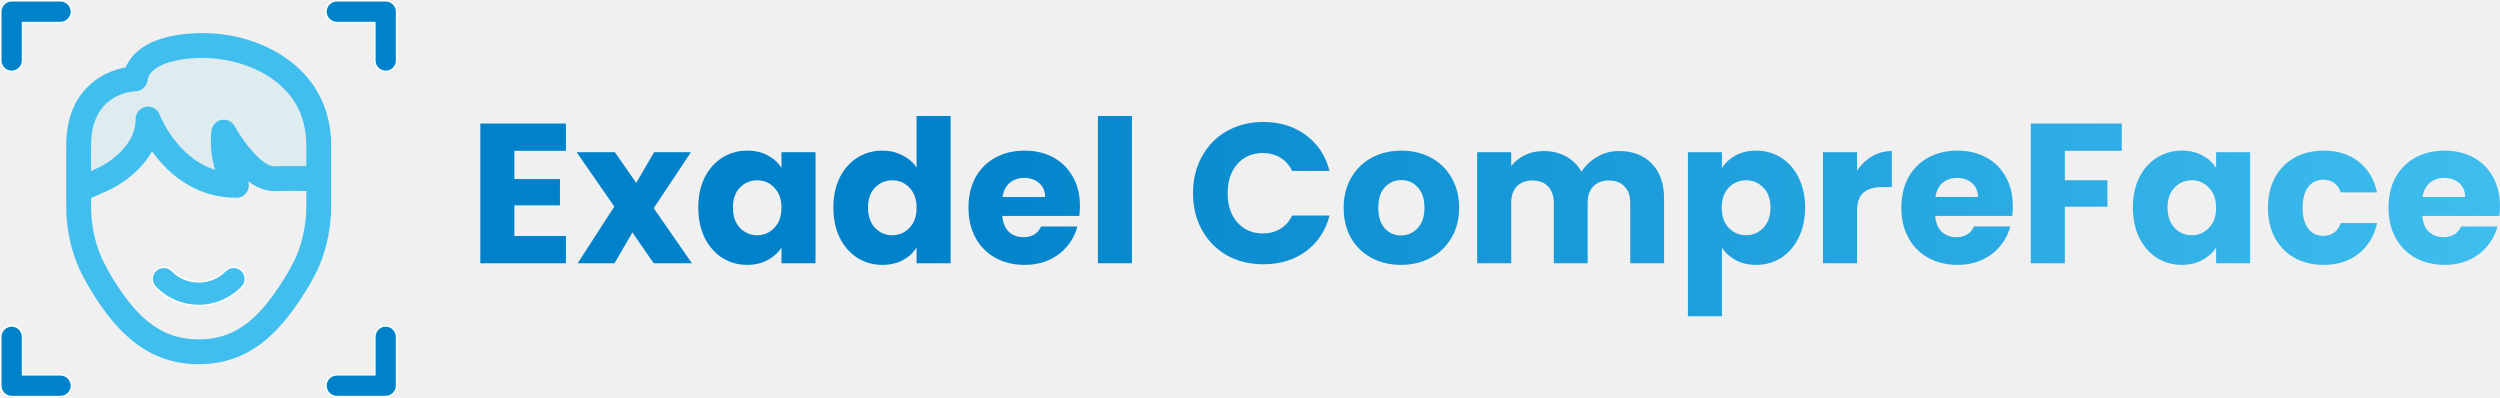
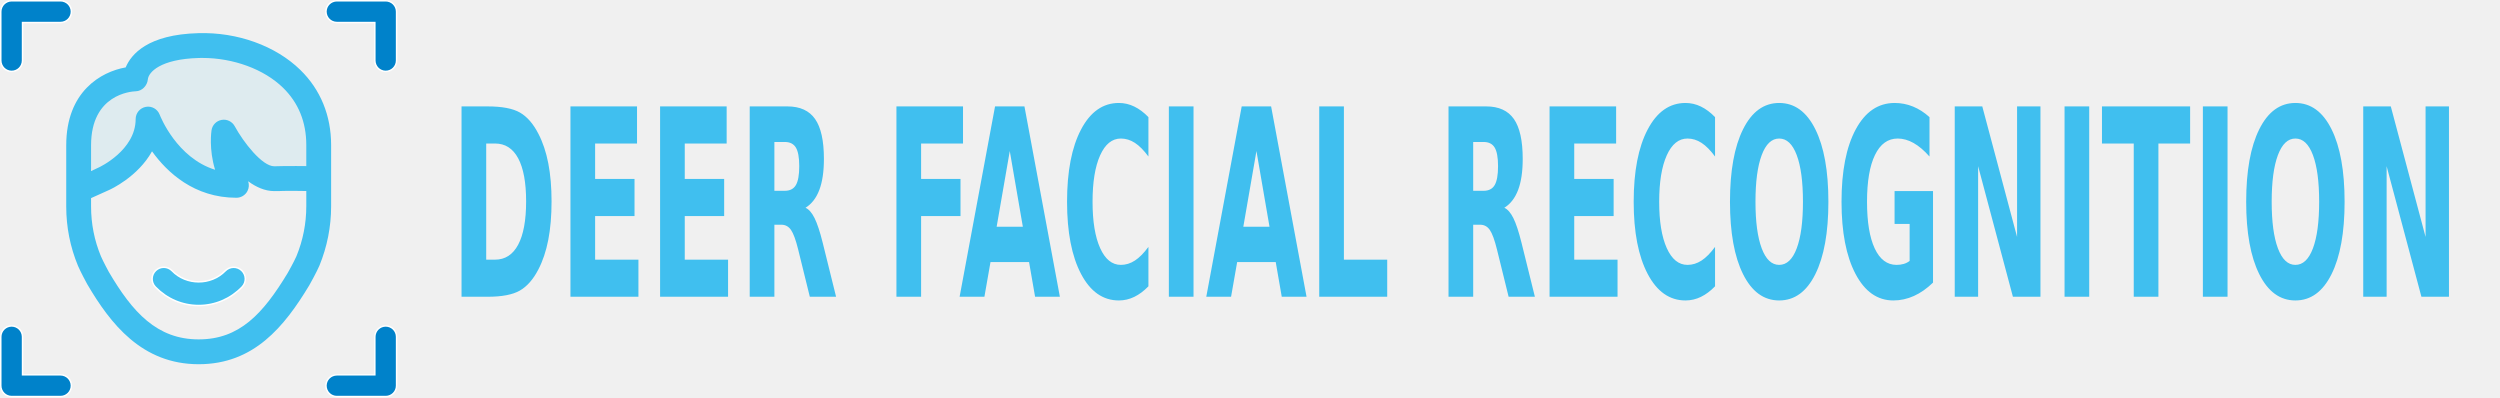
<svg xmlns="http://www.w3.org/2000/svg" width="251.683" height="40.001" viewBox="0 0 12584.142 2000.069" version="1.1" id="svg3791" style="fill:none">
  <path d="M 1526.441,473.628 C 1807.753,858.36 1418.1,968.091 1234.767,819.471 909.759,1252.82 927.812,402.784 515.995,893.086 c -263.981,-179.361 -180.12,-154.325 0,-419.458 180.133,-265.132 821.546,-258.352 1010.446,0 z" id="path3774" style="opacity:0.1;fill:#40bfef;stroke-width:1.265" />
  <path d="m 1000.034,1833.396 c -286.171,0 -444.519,-204.093 -561.525,-403.771 -1.075,-1.834 -32.828,-60.584 -45.833,-91.085 -39.495,-95.411 -59.332,-195.832 -59.332,-299.011 V 731.271 c 0,-270.838 175.338,-370.171 299.264,-392.006 27.414,-65.923 111.085,-165.673 365.756,-172.34 197.173,-5.832 388.932,63.835 513.098,184.839 101.597,98.915 155.262,229.673 155.262,378.255 v 308.259 c 0,102.761 -19.836,203.347 -59.003,299.011 -15.004,34.751 -47.339,92.337 -51.007,98.84 -124.913,207.015 -278.087,397.269 -556.679,397.269 z m 1.67,-1541.558 c 5.579,-0.089 11.335,-0.164 16.914,-0.164 156.008,0 310.093,56.586 405.681,149.67 77.915,75.841 117.423,173.01 117.423,288.675 v 106.114 c 0,0 -98.169,-1.025 -120.169,-0.025 -9.501,0.506 -18.672,0.923 -40.925,0.923 -61.077,0 -155.008,-120.422 -199.248,-201.841 -12.841,-23.505 -39.597,-36.51 -65.67,-31.665 -26.427,4.58 -47.01,25.58 -51.007,52.083 -0.835,5.161 -13.916,96.082 18.002,199.007 C 890.113,794.777 807.618,587.269 803.696,577.186 c -10.753,-28.173 -40.001,-44.922 -69.756,-39.255 -29.577,5.503 -51.172,31.336 -51.172,61.507 0,157.248 -183.08,242.336 -184.75,243.082 l -39.672,18.609 V 731.271 c 0,-256.834 202.094,-271.002 224.764,-271.761 31.753,-0.67 58.244,-28.337 61.077,-60.002 3.175,-34.916 61.001,-102.42 257.517,-107.67 z M 508.012,1290.126 c -32.993,-79.585 -49.666,-163.927 -49.666,-250.673 v -42.203 l 90.591,-40.798 c 7.831,-3.428 144.926,-66.176 216.263,-194.681 76.334,106.177 212.164,233.683 424.847,233.683 23.416,0 44.91,-13.093 55.574,-33.929 8.008,-15.408 8.919,-33.246 3.428,-49.16 39.913,29.413 84.494,49.578 131.579,49.578 25.01,0 35.65,-0.481 46.415,-0.974 l 0.418,-0.025 c 18.837,-0.999 114.261,0.582 114.261,0.582 v 76.676 c 0,86.505 -16.674,171.088 -49.249,250.597 -12.512,29.084 -43.759,84.241 -43.759,84.241 -124.837,207.015 -243.512,335.356 -448.681,335.356 -210.089,0 -333.345,-136.766 -452.678,-340.265 0,0 -28.173,-51.754 -39.344,-78.004 z" id="path3776" style="clip-rule:evenodd;fill:#40bfef;fill-rule:evenodd;stroke-width:1.265" />
  <path d="m 1000.11,1537.915 c -82.533,0 -159.892,-33.069 -218.11,-93.096 -22.543,-23.315 -21.911,-60.42 1.417,-83.052 23.404,-22.619 60.508,-21.911 83.052,1.328 71.489,74.044 195.63,74.133 267.46,0.013 22.708,-23.265 59.812,-23.796 83.052,-1.341 23.328,22.544 23.96,59.724 1.417,83.052 -58.471,60.027 -135.83,93.096 -218.287,93.096 z" id="path3778" style="fill:#40bfef;stroke:#ffffff;stroke-width:7.59" />
  <path d="m 117.196,113.4 h -3.795 v 3.795 187.508 c 0,30.26 -24.542,54.803 -54.803,54.803 -30.26,0 -54.803,-24.542 -54.803,-54.803 V 58.598 c 0,-30.26 24.542,-54.803 54.803,-54.803 H 304.678 c 30.273,0 54.803,24.53 54.803,54.803 0,30.26 -24.53,54.803 -54.803,54.803 z M 1882.873,1886.668 h 3.795 v -3.795 -187.508 c 0,-30.26 24.542,-54.803 54.803,-54.803 30.261,0 54.803,24.542 54.803,54.803 v 246.106 c 0,30.26 -24.542,54.803 -54.803,54.803 h -246.08 c -30.273,0 -54.803,-24.542 -54.803,-54.803 0,-30.261 24.53,-54.803 54.803,-54.803 z m -1769.472,-3.795 v 3.795 h 3.795 187.483 c 30.273,0 54.803,24.542 54.803,54.803 0,30.26 -24.53,54.803 -54.803,54.803 H 58.598 c -30.26,0 -54.803,-24.542 -54.803,-54.803 v -246.106 c 0,-30.26 24.542,-54.803 54.803,-54.803 30.26,0 54.803,24.542 54.803,54.803 z M 1886.668,117.196 v -3.795 h -3.795 -187.483 c -30.273,0 -54.803,-24.542 -54.803,-54.803 0,-30.26 24.53,-54.803 54.803,-54.803 h 246.08 c 30.261,0 54.803,24.53 54.803,54.803 V 304.704 c 0,30.26 -24.542,54.803 -54.803,54.803 -30.26,0 -54.803,-24.542 -54.803,-54.803 z" id="path3780" style="fill:#0082ca;stroke:#ffffff;stroke-width:7.59" />
-   <path d="m 2589.086,759.185 v 142.283 h 229.473 V 1033.732 H 2589.086 v 154.307 h 259.533 v 137.29 H 2417.761 V 621.928 h 430.858 v 137.257 z m 701.43,566.144 -107.23,-155.326 -90.18,155.326 h -185.353 l 184.367,-285.585 -189.394,-273.528 h 192.383 l 107.23,154.307 90.18,-154.307 h 185.353 l -187.357,281.544 192.383,277.569 z M 3514.864,1044.77 c 0,-57.459 10.677,-107.887 32.064,-151.318 22.044,-43.398 51.742,-76.809 89.161,-100.2 37.419,-23.358 79.174,-35.053 125.266,-35.053 39.39,0 73.786,8.016 103.189,24.048 30.06,16.032 53.122,37.057 69.154,63.109 v -79.141 h 171.325 v 559.114 h -171.325 v -79.174 c -16.722,26.052 -40.08,47.11 -70.14,63.142 -29.403,16.032 -63.799,24.048 -103.222,24.048 -45.435,0 -86.829,-11.695 -124.248,-35.086 -37.419,-24.048 -67.117,-57.754 -89.161,-101.185 -21.387,-44.088 -32.064,-94.845 -32.064,-152.303 z m 418.834,0.986 c 0,-42.741 -12.024,-76.48 -36.072,-101.185 -23.391,-24.705 -52.104,-37.09 -86.172,-37.09 -34.068,0 -63.142,12.385 -87.19,37.09 -23.391,24.048 -35.053,57.459 -35.053,100.2 0,42.741 11.662,76.809 35.053,102.204 24.048,24.705 53.122,37.057 87.19,37.057 34.068,0 62.781,-12.352 86.172,-37.057 24.048,-24.705 36.072,-58.444 36.072,-101.218 z m 261.209,-0.986 c 0,-57.459 10.71,-107.887 32.064,-151.318 22.044,-43.398 51.775,-76.809 89.194,-100.2 37.386,-23.358 79.141,-35.053 125.233,-35.053 36.762,0 70.14,7.687 100.2,23.029 30.75,15.375 54.798,36.072 72.144,62.124 V 583.852 h 171.358 v 741.477 h -171.358 v -80.16 c -16.032,26.709 -39.061,48.096 -69.121,64.128 -29.403,16.032 -63.799,24.048 -103.222,24.048 -46.092,0 -87.847,-11.695 -125.233,-35.086 -37.419,-24.048 -67.15,-57.754 -89.194,-101.185 -21.354,-44.088 -32.064,-94.845 -32.064,-152.303 z m 418.834,0.986 c 0,-42.741 -12.024,-76.48 -36.072,-101.185 -23.358,-24.705 -52.104,-37.09 -86.172,-37.09 -34.068,0 -63.109,12.385 -87.157,37.09 -23.391,24.048 -35.086,57.459 -35.086,100.2 0,42.741 11.695,76.809 35.086,102.204 24.048,24.705 53.089,37.057 87.157,37.057 34.068,0 62.814,-12.352 86.172,-37.057 24.048,-24.705 36.072,-58.444 36.072,-101.218 z m 822.359,-9.002 c 0,16.032 -0.985,32.721 -2.99,50.1 h -387.789 c 2.661,34.725 13.7,61.467 33.082,80.16 20.04,18.036 44.416,27.038 73.129,27.038 42.741,0 72.472,-18.036 89.194,-54.108 h 182.363 c -9.363,36.762 -26.413,69.811 -51.118,99.214 -24.048,29.403 -54.436,52.432 -91.165,69.121 -36.762,16.722 -77.827,25.066 -123.262,25.066 -54.765,0 -103.55,-11.695 -146.291,-35.086 -42.741,-23.358 -76.152,-56.769 -100.199,-100.2 -24.048,-43.398 -36.072,-94.188 -36.072,-152.303 0,-58.116 11.695,-108.873 35.086,-152.303 24.048,-43.398 57.426,-76.809 100.2,-100.2 42.741,-23.358 91.822,-35.053 147.277,-35.053 54.108,0 102.204,11.367 144.287,34.068 42.084,22.701 74.805,55.093 98.196,97.177 24.048,42.084 36.072,91.198 36.072,147.31 z m -175.333,-45.106 c 0,-29.37 -10.02,-52.761 -30.06,-70.14 -20.04,-17.346 -45.106,-26.052 -75.166,-26.052 -28.713,0 -53.089,8.377 -73.129,25.066 -19.383,16.689 -31.407,40.408 -36.072,71.125 z M 5697.835,583.852 V 1325.329 H 5526.478 V 583.852 Z m 307.432,388.774 c 0,-69.483 15.046,-131.278 45.106,-185.386 30.06,-54.765 71.815,-97.177 125.233,-127.237 54.108,-30.717 115.246,-46.092 183.382,-46.092 83.511,0 154.964,22.044 214.427,66.132 59.463,44.088 99.181,104.208 119.221,180.359 h -188.375 c -14.028,-29.403 -34.068,-51.775 -60.12,-67.15 -25.362,-15.342 -54.436,-23.029 -87.157,-23.029 -52.761,0 -95.534,18.364 -128.255,55.093 -32.721,36.762 -49.114,85.843 -49.114,147.31 0,61.467 16.393,110.548 49.114,147.277 32.721,36.762 75.495,55.126 128.255,55.126 32.721,0 61.795,-7.687 87.157,-23.062 26.052,-15.342 46.092,-37.715 60.12,-67.117 h 188.375 c -20.04,76.151 -59.758,136.271 -119.221,180.359 -59.463,43.431 -130.917,65.113 -214.427,65.113 -68.136,0 -129.274,-15.014 -183.382,-45.073 -53.418,-30.717 -95.173,-73.162 -125.233,-127.27 -30.06,-54.108 -45.106,-115.87 -45.106,-185.353 z m 1046.806,360.719 c -54.765,0 -104.208,-11.695 -148.295,-35.086 -43.398,-23.358 -77.794,-56.769 -103.189,-100.2 -24.705,-43.398 -37.09,-94.188 -37.09,-152.303 0,-57.426 12.714,-107.854 38.076,-151.285 25.395,-44.088 60.12,-77.827 104.208,-101.218 44.088,-23.358 93.531,-35.053 148.295,-35.053 54.798,0 104.207,11.695 148.295,35.053 44.088,23.391 78.846,57.13 104.208,101.218 25.395,43.431 38.076,93.859 38.076,151.285 0,57.459 -13.009,108.216 -39.061,152.303 -25.395,43.431 -60.448,76.842 -105.226,100.2 -44.088,23.391 -93.498,35.086 -148.295,35.086 z m 0,-148.296 c 32.754,0 60.481,-12.024 83.182,-36.072 23.391,-24.048 35.053,-58.444 35.053,-103.222 0,-44.745 -11.334,-79.141 -34.068,-103.189 -22.044,-24.048 -49.41,-36.072 -82.163,-36.072 -33.378,0 -61.105,12.024 -83.149,36.072 -22.044,23.391 -33.082,57.787 -33.082,103.189 0,44.778 10.71,79.174 32.064,103.222 22.044,24.048 49.443,36.072 82.164,36.072 z M 8148.98,760.203 c 69.483,0 124.576,21.026 165.346,63.109 41.394,42.084 62.124,100.561 62.124,175.366 V 1325.329 H 8206.11 v -303.621 c 0,-36.072 -9.691,-63.766 -29.074,-83.149 -18.693,-20.04 -44.745,-30.06 -78.156,-30.06 -33.378,0 -59.791,10.02 -79.141,30.06 -18.726,19.383 -28.056,47.077 -28.056,83.149 v 303.621 h -170.339 v -303.621 c 0,-36.072 -9.691,-63.766 -29.074,-83.149 -18.693,-20.04 -44.745,-30.06 -78.156,-30.06 -33.378,0 -59.791,10.02 -79.141,30.06 -18.726,19.383 -28.056,47.077 -28.056,83.149 v 303.621 H 7435.559 V 766.215 h 171.358 v 70.14 c 17.346,-23.391 40.08,-41.755 68.136,-55.126 28.056,-14.028 59.791,-21.026 95.173,-21.026 42.084,0 79.503,9.002 112.224,27.037 33.411,18.036 59.463,43.759 78.156,77.17 19.383,-30.717 45.763,-55.783 79.174,-75.166 33.378,-19.35 69.811,-29.041 109.201,-29.041 z m 518.64,85.153 c 16.689,-26.052 39.751,-47.077 69.121,-63.109 29.403,-16.032 63.799,-24.048 103.222,-24.048 46.092,0 87.847,11.695 125.233,35.053 37.419,23.391 66.822,56.802 88.176,100.2 22.044,43.431 33.082,93.859 33.082,151.318 0,57.459 -11.038,108.216 -33.082,152.303 -21.354,43.431 -50.757,77.137 -88.176,101.185 -37.386,23.391 -79.141,35.086 -125.233,35.086 -38.733,0 -73.162,-8.016 -103.222,-24.048 -29.37,-16.032 -52.432,-36.729 -69.121,-62.124 v 344.687 H 8496.262 V 766.215 h 171.358 z M 8912.106,1044.77 c 0,-42.741 -12.024,-76.152 -36.072,-100.2 -23.391,-24.705 -52.432,-37.09 -87.19,-37.09 -34.068,0 -63.109,12.385 -87.157,37.09 -23.391,24.705 -35.086,58.444 -35.086,101.185 0,42.774 11.696,76.513 35.086,101.218 24.048,24.705 53.089,37.057 87.157,37.057 34.068,0 63.142,-12.352 87.19,-37.057 24.048,-25.395 36.072,-59.463 36.072,-102.204 z m 435.589,-185.386 c 20.04,-30.717 45.073,-54.765 75.133,-72.144 30.06,-18.036 63.471,-27.037 100.2,-27.037 v 181.345 h -47.077 c -42.774,0 -74.838,9.363 -96.192,28.056 -21.387,18.036 -32.064,50.1 -32.064,96.192 v 259.533 H 9176.338 V 766.215 h 171.358 z m 784.284,177.37 c 0,16.032 -1.019,32.721 -3.023,50.1 h -387.756 c 2.661,34.725 13.7,61.467 33.049,80.16 20.04,18.036 44.449,27.038 73.162,27.038 42.741,0 72.472,-18.036 89.161,-54.108 h 182.363 c -9.33,36.762 -26.38,69.811 -51.085,99.214 -24.048,29.403 -54.436,52.432 -91.198,69.121 -36.729,16.722 -77.794,25.066 -123.229,25.066 -54.765,0 -103.55,-11.695 -146.291,-35.086 -42.741,-23.358 -76.152,-56.769 -100.2,-100.2 -24.048,-43.398 -36.072,-94.188 -36.072,-152.303 0,-58.116 11.695,-108.873 35.053,-152.303 24.048,-43.398 57.459,-76.809 100.199,-100.2 42.774,-23.358 91.855,-35.053 147.31,-35.053 54.108,0 102.204,11.367 144.287,34.068 42.084,22.701 74.805,55.093 98.196,97.177 24.048,42.084 36.072,91.198 36.072,147.31 z m -175.366,-45.106 c 0,-29.37 -10.02,-52.761 -30.06,-70.14 -20.04,-17.346 -45.073,-26.052 -75.133,-26.052 -28.713,0 -53.122,8.377 -73.162,25.066 -19.35,16.689 -31.374,40.408 -36.072,71.125 z m 723.671,-369.72 v 137.257 h -286.571 v 148.295 h 214.427 V 1040.762 h -214.427 v 284.567 h -171.358 V 621.928 Z m 55.98,422.842 c 0,-57.459 10.677,-107.887 32.064,-151.318 22.044,-43.398 51.775,-76.809 89.194,-100.2 37.386,-23.358 79.142,-35.053 125.233,-35.053 39.423,0 73.819,8.016 103.222,24.048 30.06,16.032 53.09,37.057 69.122,63.109 v -79.141 h 171.357 v 559.114 h -171.357 v -79.174 c -16.689,26.052 -40.08,47.11 -70.14,63.142 -29.403,16.032 -63.799,24.048 -103.189,24.048 -45.435,0 -86.862,-11.695 -124.248,-35.086 -37.419,-24.048 -67.15,-57.754 -89.194,-101.185 -21.387,-44.088 -32.064,-94.845 -32.064,-152.303 z m 418.835,0.986 c 0,-42.741 -12.024,-76.48 -36.072,-101.185 -23.391,-24.705 -52.104,-37.09 -86.172,-37.09 -34.068,0 -63.109,12.385 -87.157,37.09 -23.391,24.048 -35.086,57.459 -35.086,100.2 0,42.741 11.695,76.809 35.086,102.204 24.048,24.705 53.089,37.057 87.157,37.057 34.068,0 62.781,-12.352 86.172,-37.057 24.048,-24.705 36.072,-58.444 36.072,-101.218 z m 261.241,0 c 0,-58.116 11.696,-108.873 35.053,-152.303 24.048,-43.398 57.131,-76.809 99.215,-100.2 42.741,-23.358 91.493,-35.053 146.291,-35.053 70.14,0 128.584,18.364 175.333,55.093 47.438,36.762 78.484,88.537 93.202,155.326 h -182.363 c -15.375,-42.741 -45.107,-64.128 -89.194,-64.128 -31.375,0 -56.441,12.352 -75.134,37.057 -18.725,24.048 -28.056,58.806 -28.056,104.208 0,45.435 9.331,80.521 28.056,105.226 18.693,24.048 43.759,36.072 75.134,36.072 44.087,0 73.819,-21.387 89.194,-64.128 h 182.363 c -14.718,65.475 -45.764,116.888 -93.202,154.307 -47.406,37.419 -105.883,56.112 -175.333,56.112 -54.798,0 -103.55,-11.695 -146.291,-35.086 -42.084,-23.358 -75.167,-56.769 -99.215,-100.2 -23.357,-43.398 -35.053,-94.188 -35.053,-152.303 z m 1167.802,-9.002 c 0,16.032 -1.018,32.721 -3.022,50.1 h -387.757 c 2.662,34.725 13.667,61.467 33.05,80.16 20.04,18.036 44.416,27.038 73.162,27.038 42.741,0 72.472,-18.036 89.162,-54.108 h 182.363 c -9.364,36.762 -26.381,69.811 -51.086,99.214 -24.048,29.403 -54.47,52.432 -91.198,69.121 -36.729,16.722 -77.827,25.066 -123.23,25.066 -54.796,0 -103.55,-11.695 -146.291,-35.086 -42.774,-23.358 -76.151,-56.769 -100.199,-100.2 -24.048,-43.398 -36.072,-94.188 -36.072,-152.303 0,-58.116 11.662,-108.873 35.054,-152.303 24.048,-43.398 57.458,-76.809 100.199,-100.2 42.741,-23.358 91.855,-35.053 147.309,-35.053 54.109,0 102.204,11.367 144.288,34.068 42.084,22.701 74.805,55.093 98.196,97.177 24.048,42.084 36.072,91.198 36.072,147.31 z m -175.366,-45.106 c 0,-29.37 -10.02,-52.761 -30.06,-70.14 -20.04,-17.346 -45.073,-26.052 -75.133,-26.052 -28.746,0 -53.122,8.377 -73.163,25.066 -19.382,16.689 -31.406,40.408 -36.071,71.125 z" id="path3782" style="fill:url(#paint0_linear);stroke-width:3.285" />
  <defs id="defs3789">
    <linearGradient id="paint0_linear" x1="1691.21" y1="845.725" x2="4914.21" y2="845.725" gradientUnits="userSpaceOnUse" gradientTransform="matrix(3.285232,0,0,3.285232,-3366.153,-1690.547)">
      <stop offset="0.23" stop-color="#0082CA" id="stop3784" />
      <stop offset="1" stop-color="#40BFEF" id="stop3786" />
    </linearGradient>
  </defs>
+   <text xml:space="preserve" style="font-style:normal;font-weight:normal;font-size:2541.079px;line-height:1.25;font-family:sans-serif;letter-spacing:0px;word-spacing:0px;fill:#40bfef;fill-opacity:1;stroke:none;stroke-width:63.527" x="3191.685" y="1058.932" id="text16" transform="scale(0.7088877,1.410661)">
+     <tspan id="tspan18" style="font-style:normal;font-variant:normal;font-weight:bold;font-stretch:normal;font-size:931.729px;font-family:'Bitstream Vera Sans';-inkscape-font-specification:'Bitstream Vera Sans, Bold';font-variant-ligatures:normal;font-variant-caps:normal;font-variant-numeric:normal;font-feature-settings:normal;text-align:start;writing-mode:lr-tb;text-anchor:start;fill:#40bfef;fill-opacity:1;stroke-width:63.527" x="3191.685" y="1058.932">DEER FACIAL RECOGNITION</tspan>
+   </text>
</svg>
